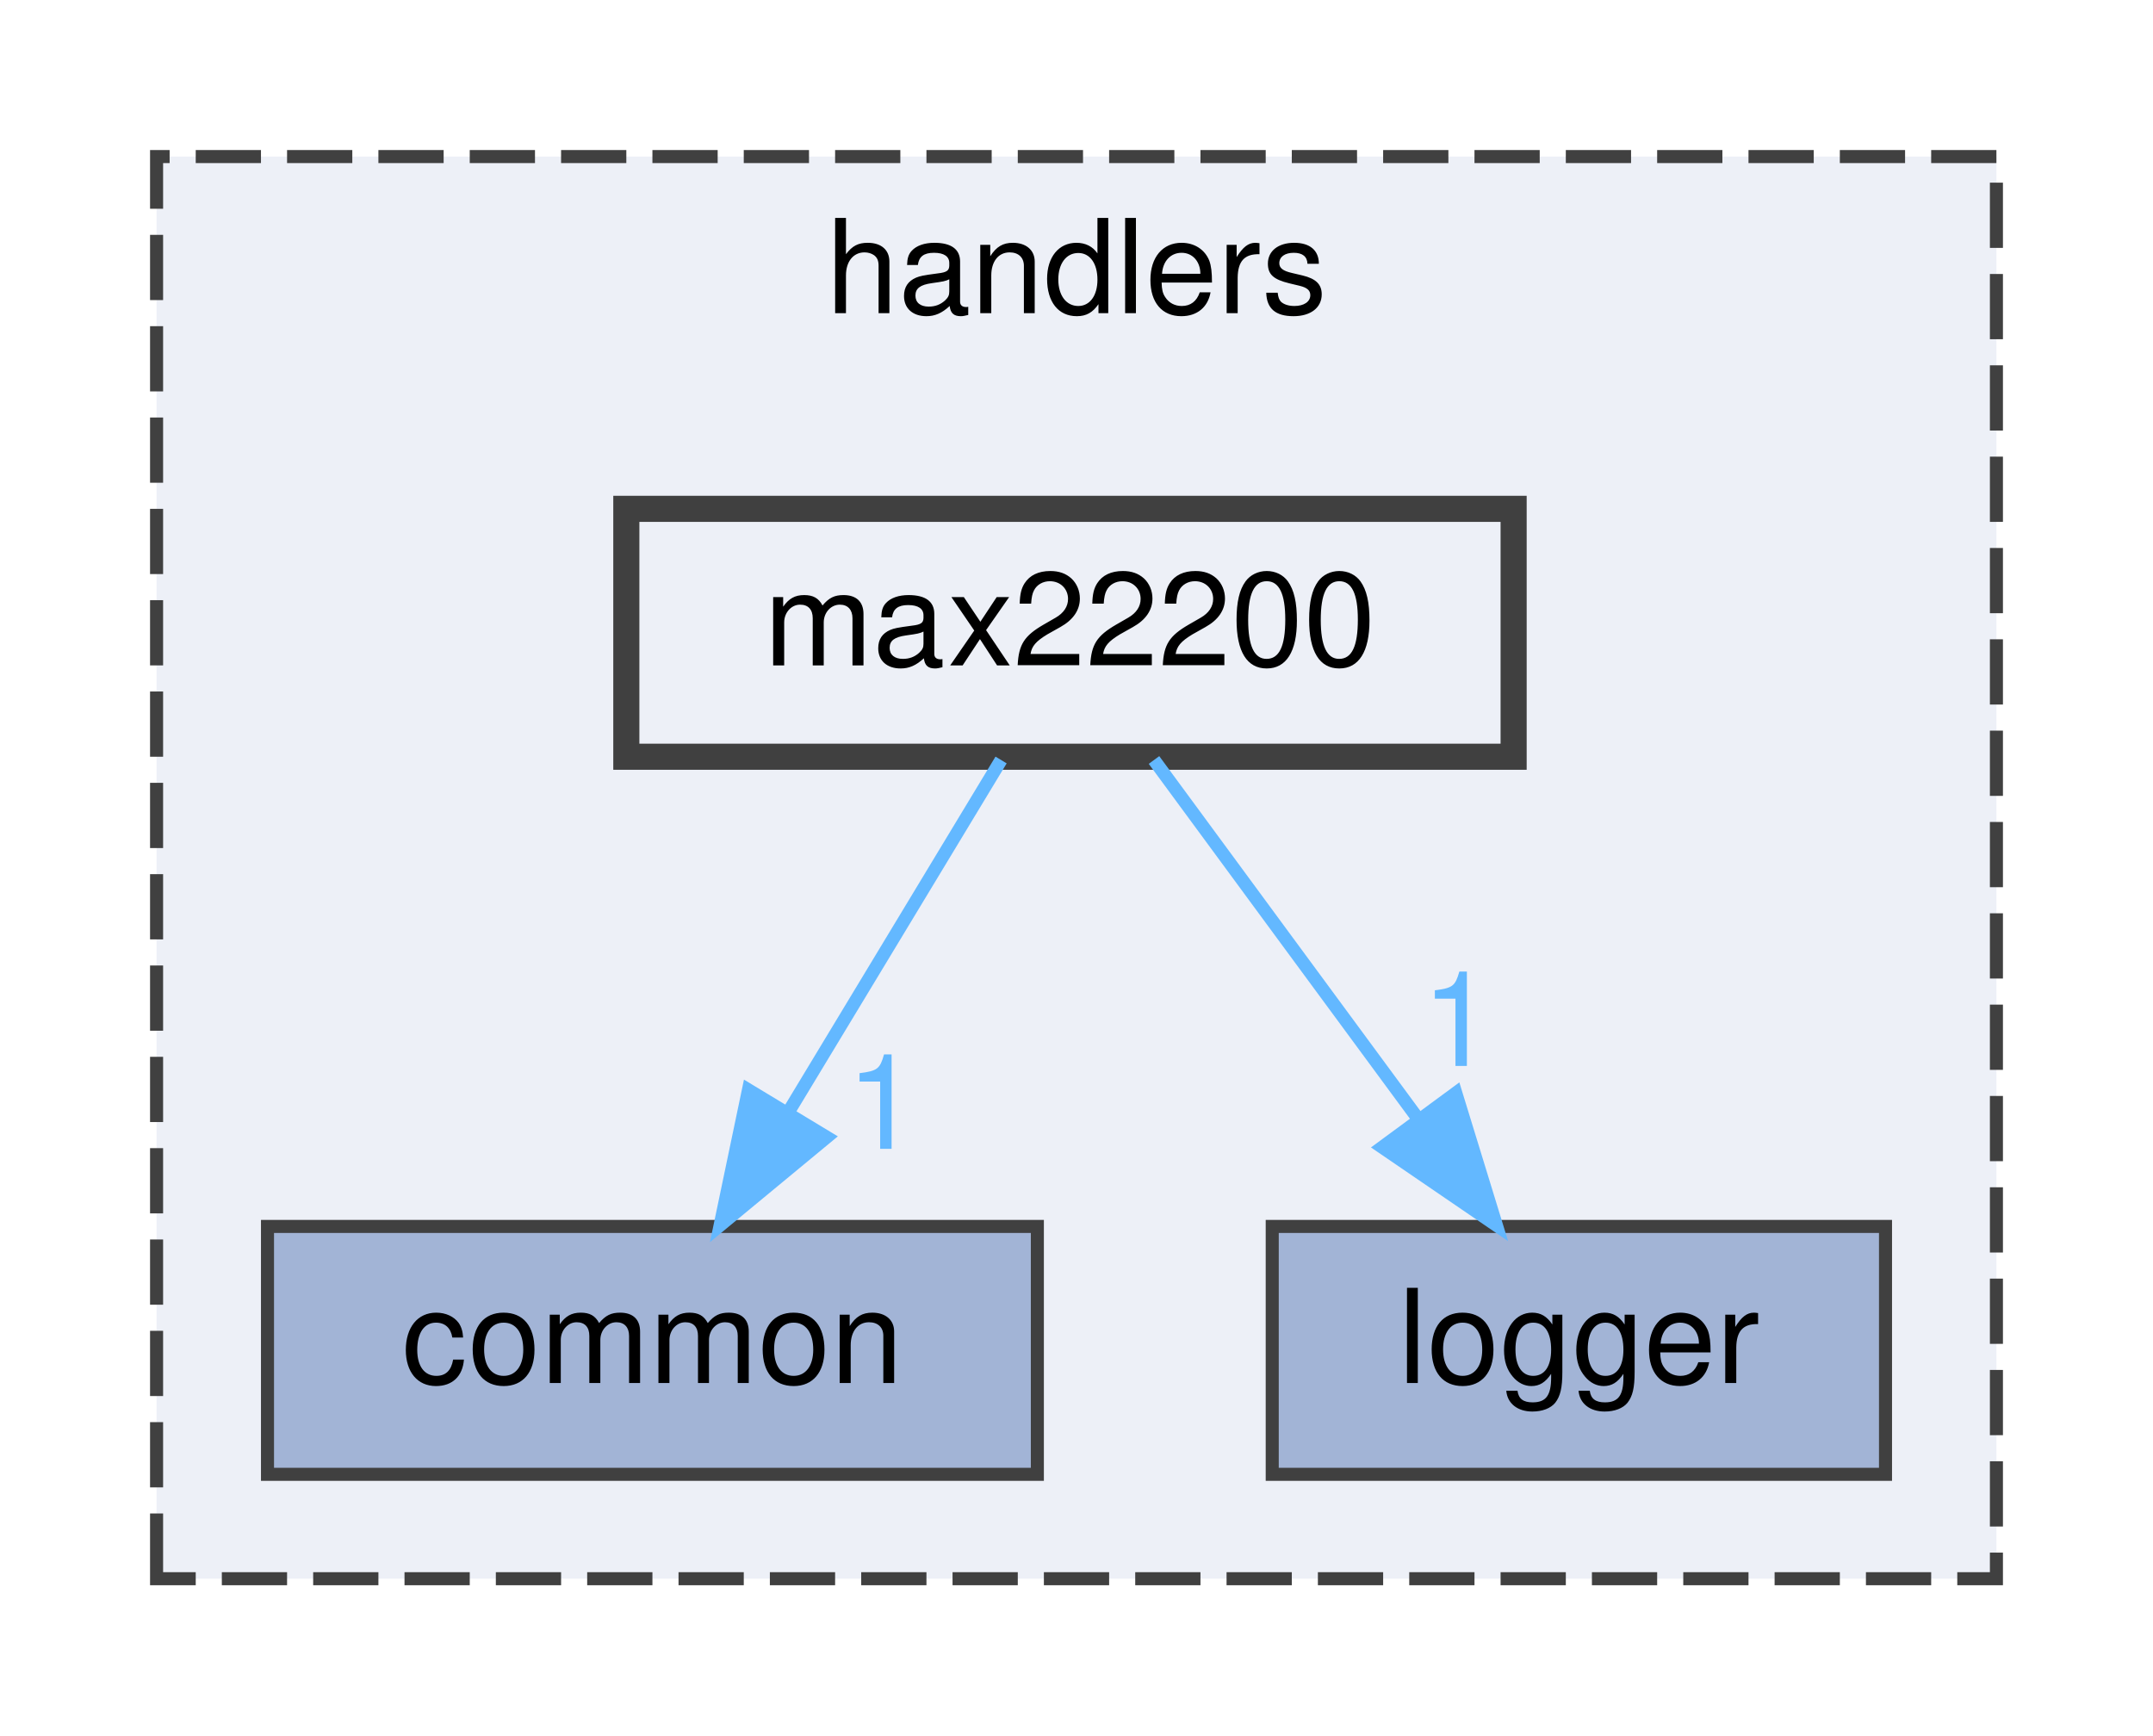
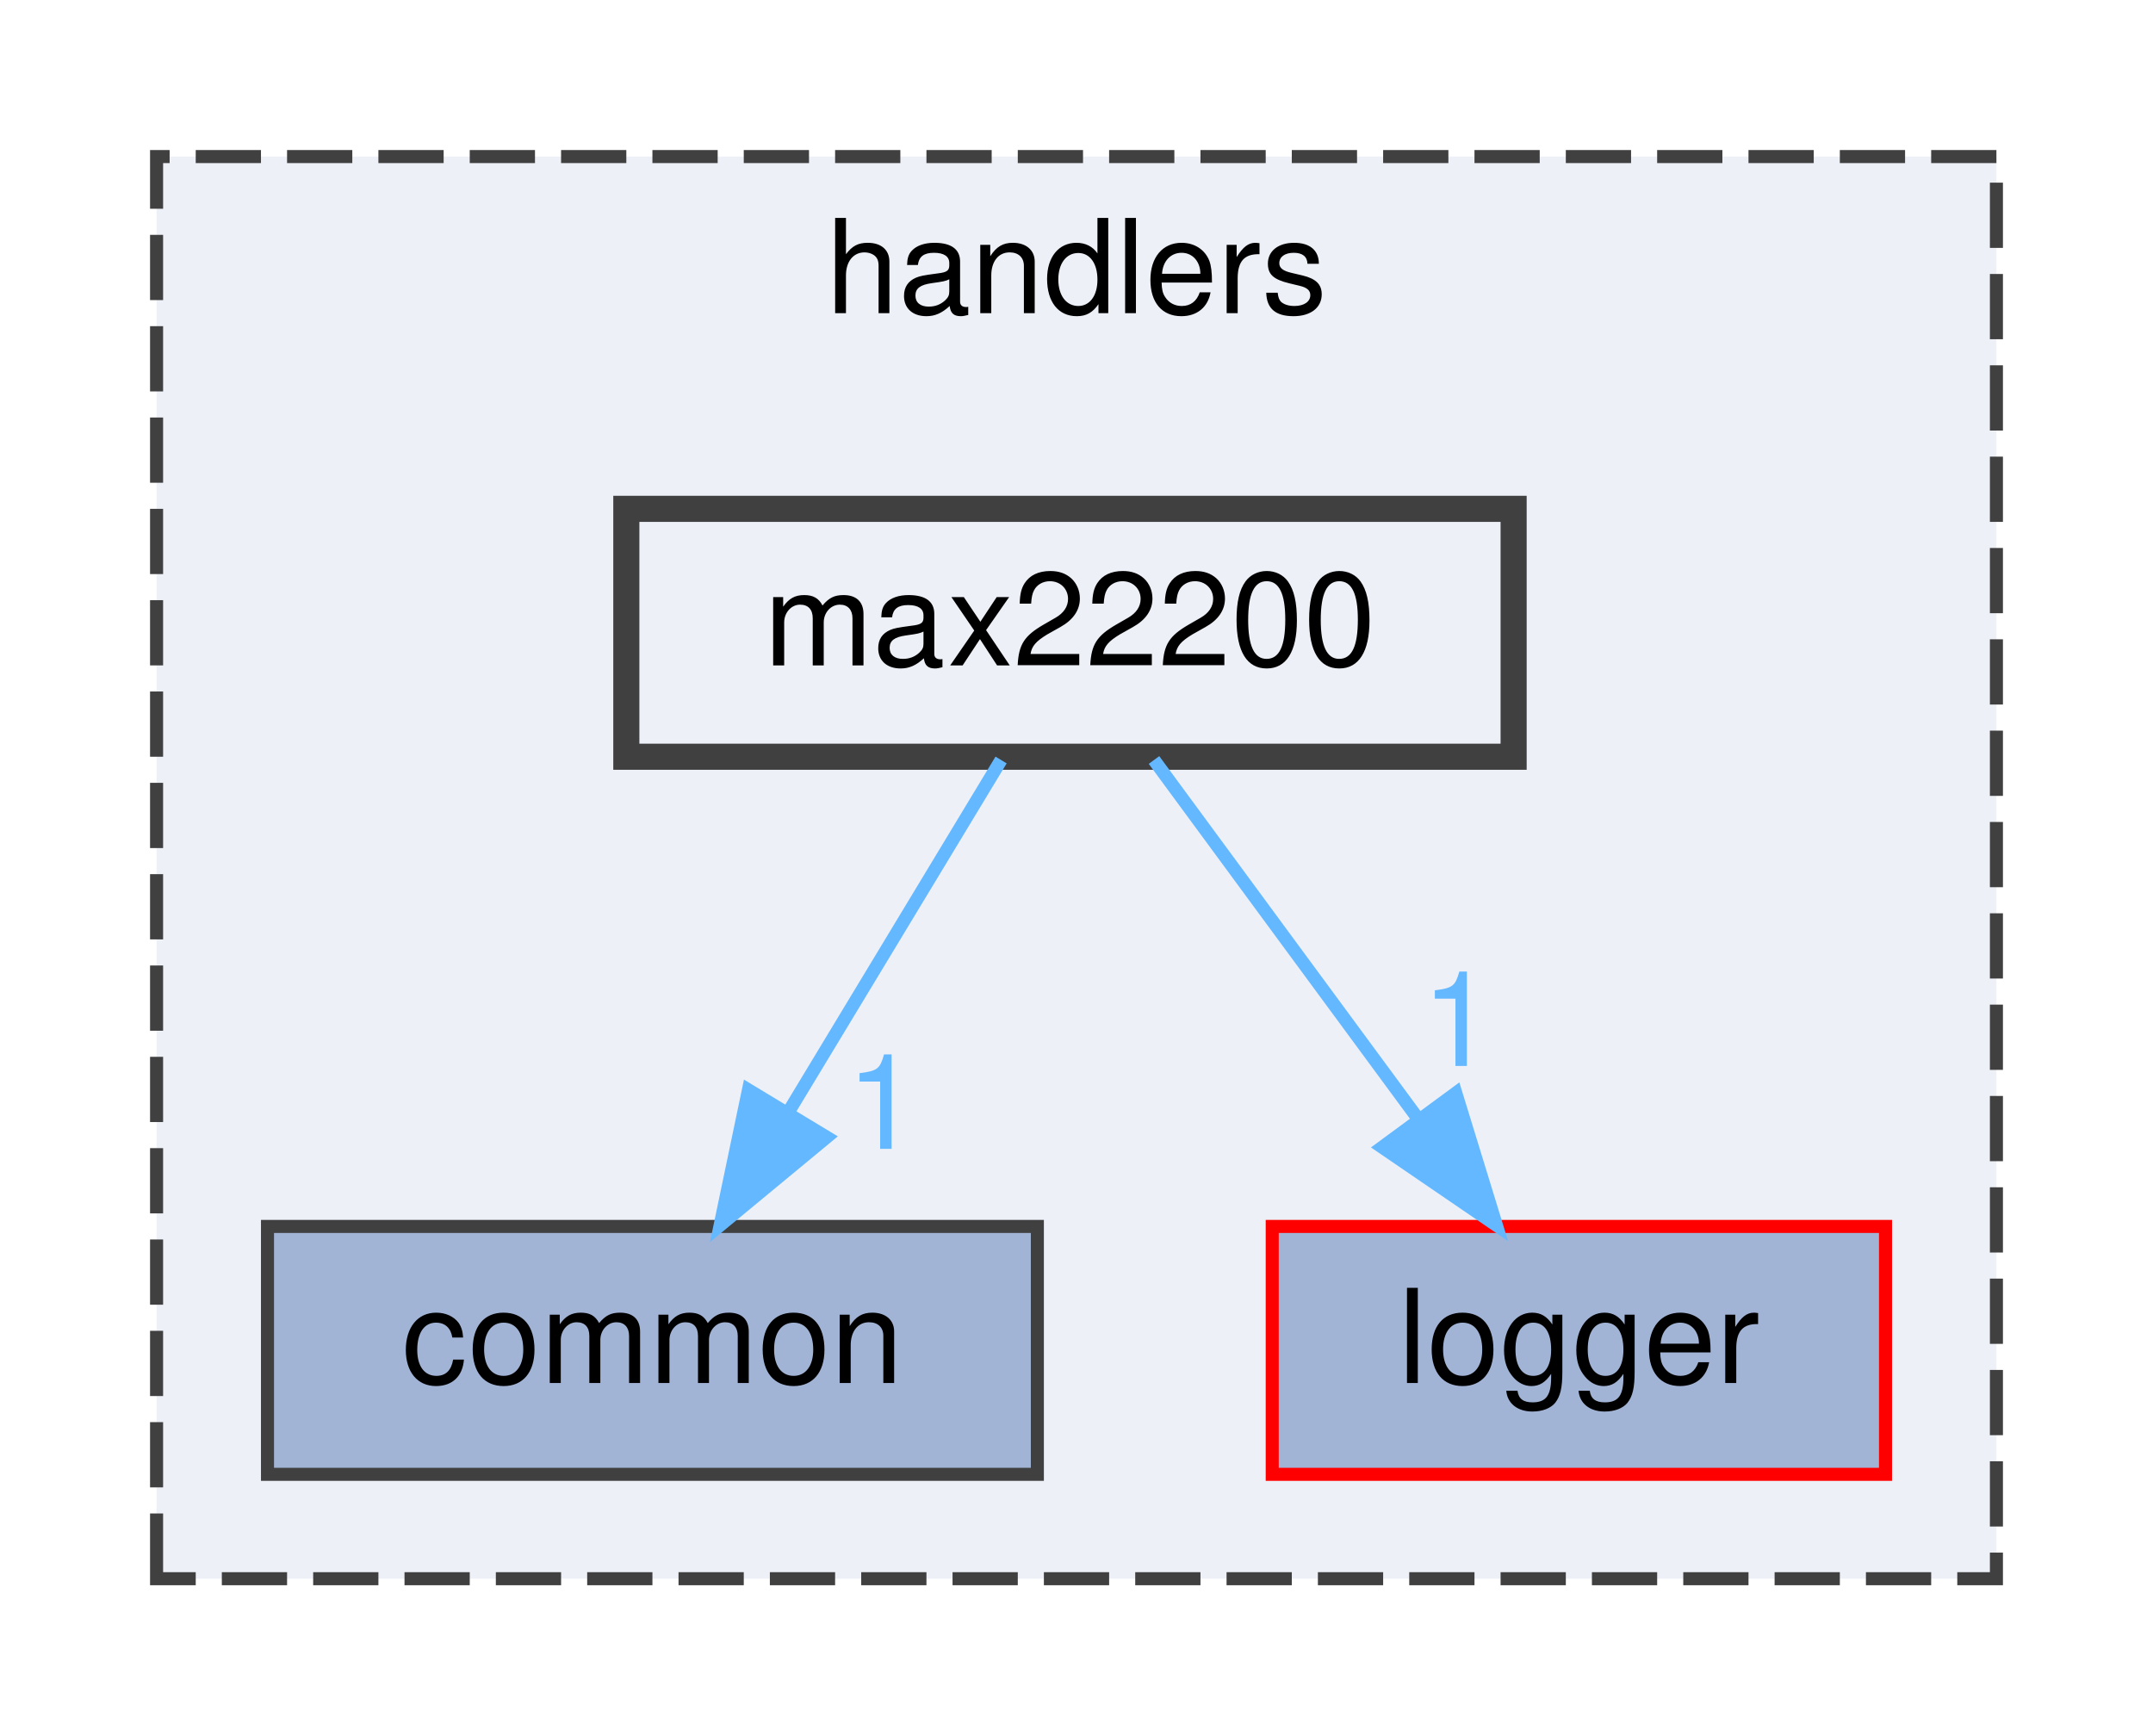
<svg xmlns="http://www.w3.org/2000/svg" xmlns:xlink="http://www.w3.org/1999/xlink" width="165pt" height="133pt" viewBox="0.00 0.00 165.00 133.00">
  <g id="graph0" class="graph" transform="scale(1 1) rotate(0) translate(4 129)">
    <g id="clust1" class="cluster">
      <g id="a_clust1">
        <a xlink:href="dir_97bbe734eff8d6674660850430e62f3c.html" target="_top" xlink:title="handlers">
          <polygon fill="#edf0f7" stroke="#404040" stroke-dasharray="5,2" points="8,-8 8,-117 149,-117 149,-8 8,-8" />
          <text text-anchor="middle" x="78.5" y="-105" font-family="Helvetica,sans-Serif" font-size="10.00">handlers</text>
        </a>
      </g>
    </g>
    <g id="node1" class="node">
      <g id="a_node1">
        <a xlink:href="dir_52ff2686f796482dae89c725c32853bb.html" target="_top" xlink:title="common">
          <polygon fill="#a2b4d6" stroke="#404040" points="75.5,-35 16.5,-35 16.5,-16 75.5,-16 75.5,-35" />
          <text text-anchor="middle" x="46" y="-23" font-family="Helvetica,sans-Serif" font-size="10.00">common</text>
        </a>
      </g>
    </g>
    <g id="node2" class="node">
      <g id="a_node2">
        <a xlink:href="dir_7848ed0c40c68eb13e368aca028ebfa2.html" target="_top" xlink:title="logger">
-           <polygon fill="#a2b4d6" stroke="#404040" points="140.5,-35 93.5,-35 93.5,-16 140.5,-16 140.5,-35" />
+           <polygon fill="#a2b4d6" stroke="red" points="140.5,-35 93.5,-35 93.5,-16 140.5,-16 140.5,-35" />
          <text text-anchor="middle" x="117" y="-23" font-family="Helvetica,sans-Serif" font-size="10.00">logger</text>
        </a>
      </g>
    </g>
    <g id="node3" class="node">
      <g id="a_node3">
        <a xlink:href="dir_0a473e29603899b4f71d8768160d1d9b.html" target="_top" xlink:title="max22200">
          <polygon fill="#edf0f7" stroke="#404040" stroke-width="2" points="112,-90 44,-90 44,-71 112,-71 112,-90" />
          <text text-anchor="middle" x="78" y="-78" font-family="Helvetica,sans-Serif" font-size="10.00">max22200</text>
        </a>
      </g>
    </g>
    <g id="edge1" class="edge">
      <g id="a_edge1">
-         <a xlink:href="dir_000013_000004.html" target="_top">
+         <a xlink:href="dir_000014_000004.html" target="_top">
          <path fill="none" stroke="#63b8ff" d="M72.72,-70.75C68.29,-63.42 61.84,-52.73 56.38,-43.7" />
          <polygon fill="#63b8ff" stroke="#63b8ff" points="59.35,-41.84 51.19,-35.09 53.36,-45.46 59.35,-41.84" />
        </a>
      </g>
      <g id="a_edge1-headlabel">
-         <a xlink:href="dir_000013_000004.html" target="_top" xlink:title="1">
+         <a xlink:href="dir_000014_000004.html" target="_top" xlink:title="1">
          <text text-anchor="middle" x="63.64" y="-40.95" font-family="Helvetica,sans-Serif" font-size="10.00" fill="#63b8ff">1</text>
        </a>
      </g>
    </g>
    <g id="edge2" class="edge">
      <g id="a_edge2">
-         <a xlink:href="dir_000013_000011.html" target="_top">
+         <a xlink:href="dir_000014_000012.html" target="_top">
          <path fill="none" stroke="#63b8ff" d="M84.44,-70.75C89.89,-63.34 97.86,-52.5 104.56,-43.41" />
          <polygon fill="#63b8ff" stroke="#63b8ff" points="107.57,-45.22 110.68,-35.09 101.93,-41.07 107.57,-45.22" />
        </a>
      </g>
      <g id="a_edge2-headlabel">
-         <a xlink:href="dir_000013_000011.html" target="_top" xlink:title="1">
+         <a xlink:href="dir_000014_000012.html" target="_top" xlink:title="1">
          <text text-anchor="middle" x="107.73" y="-47.3" font-family="Helvetica,sans-Serif" font-size="10.00" fill="#63b8ff">1</text>
        </a>
      </g>
    </g>
  </g>
</svg>
